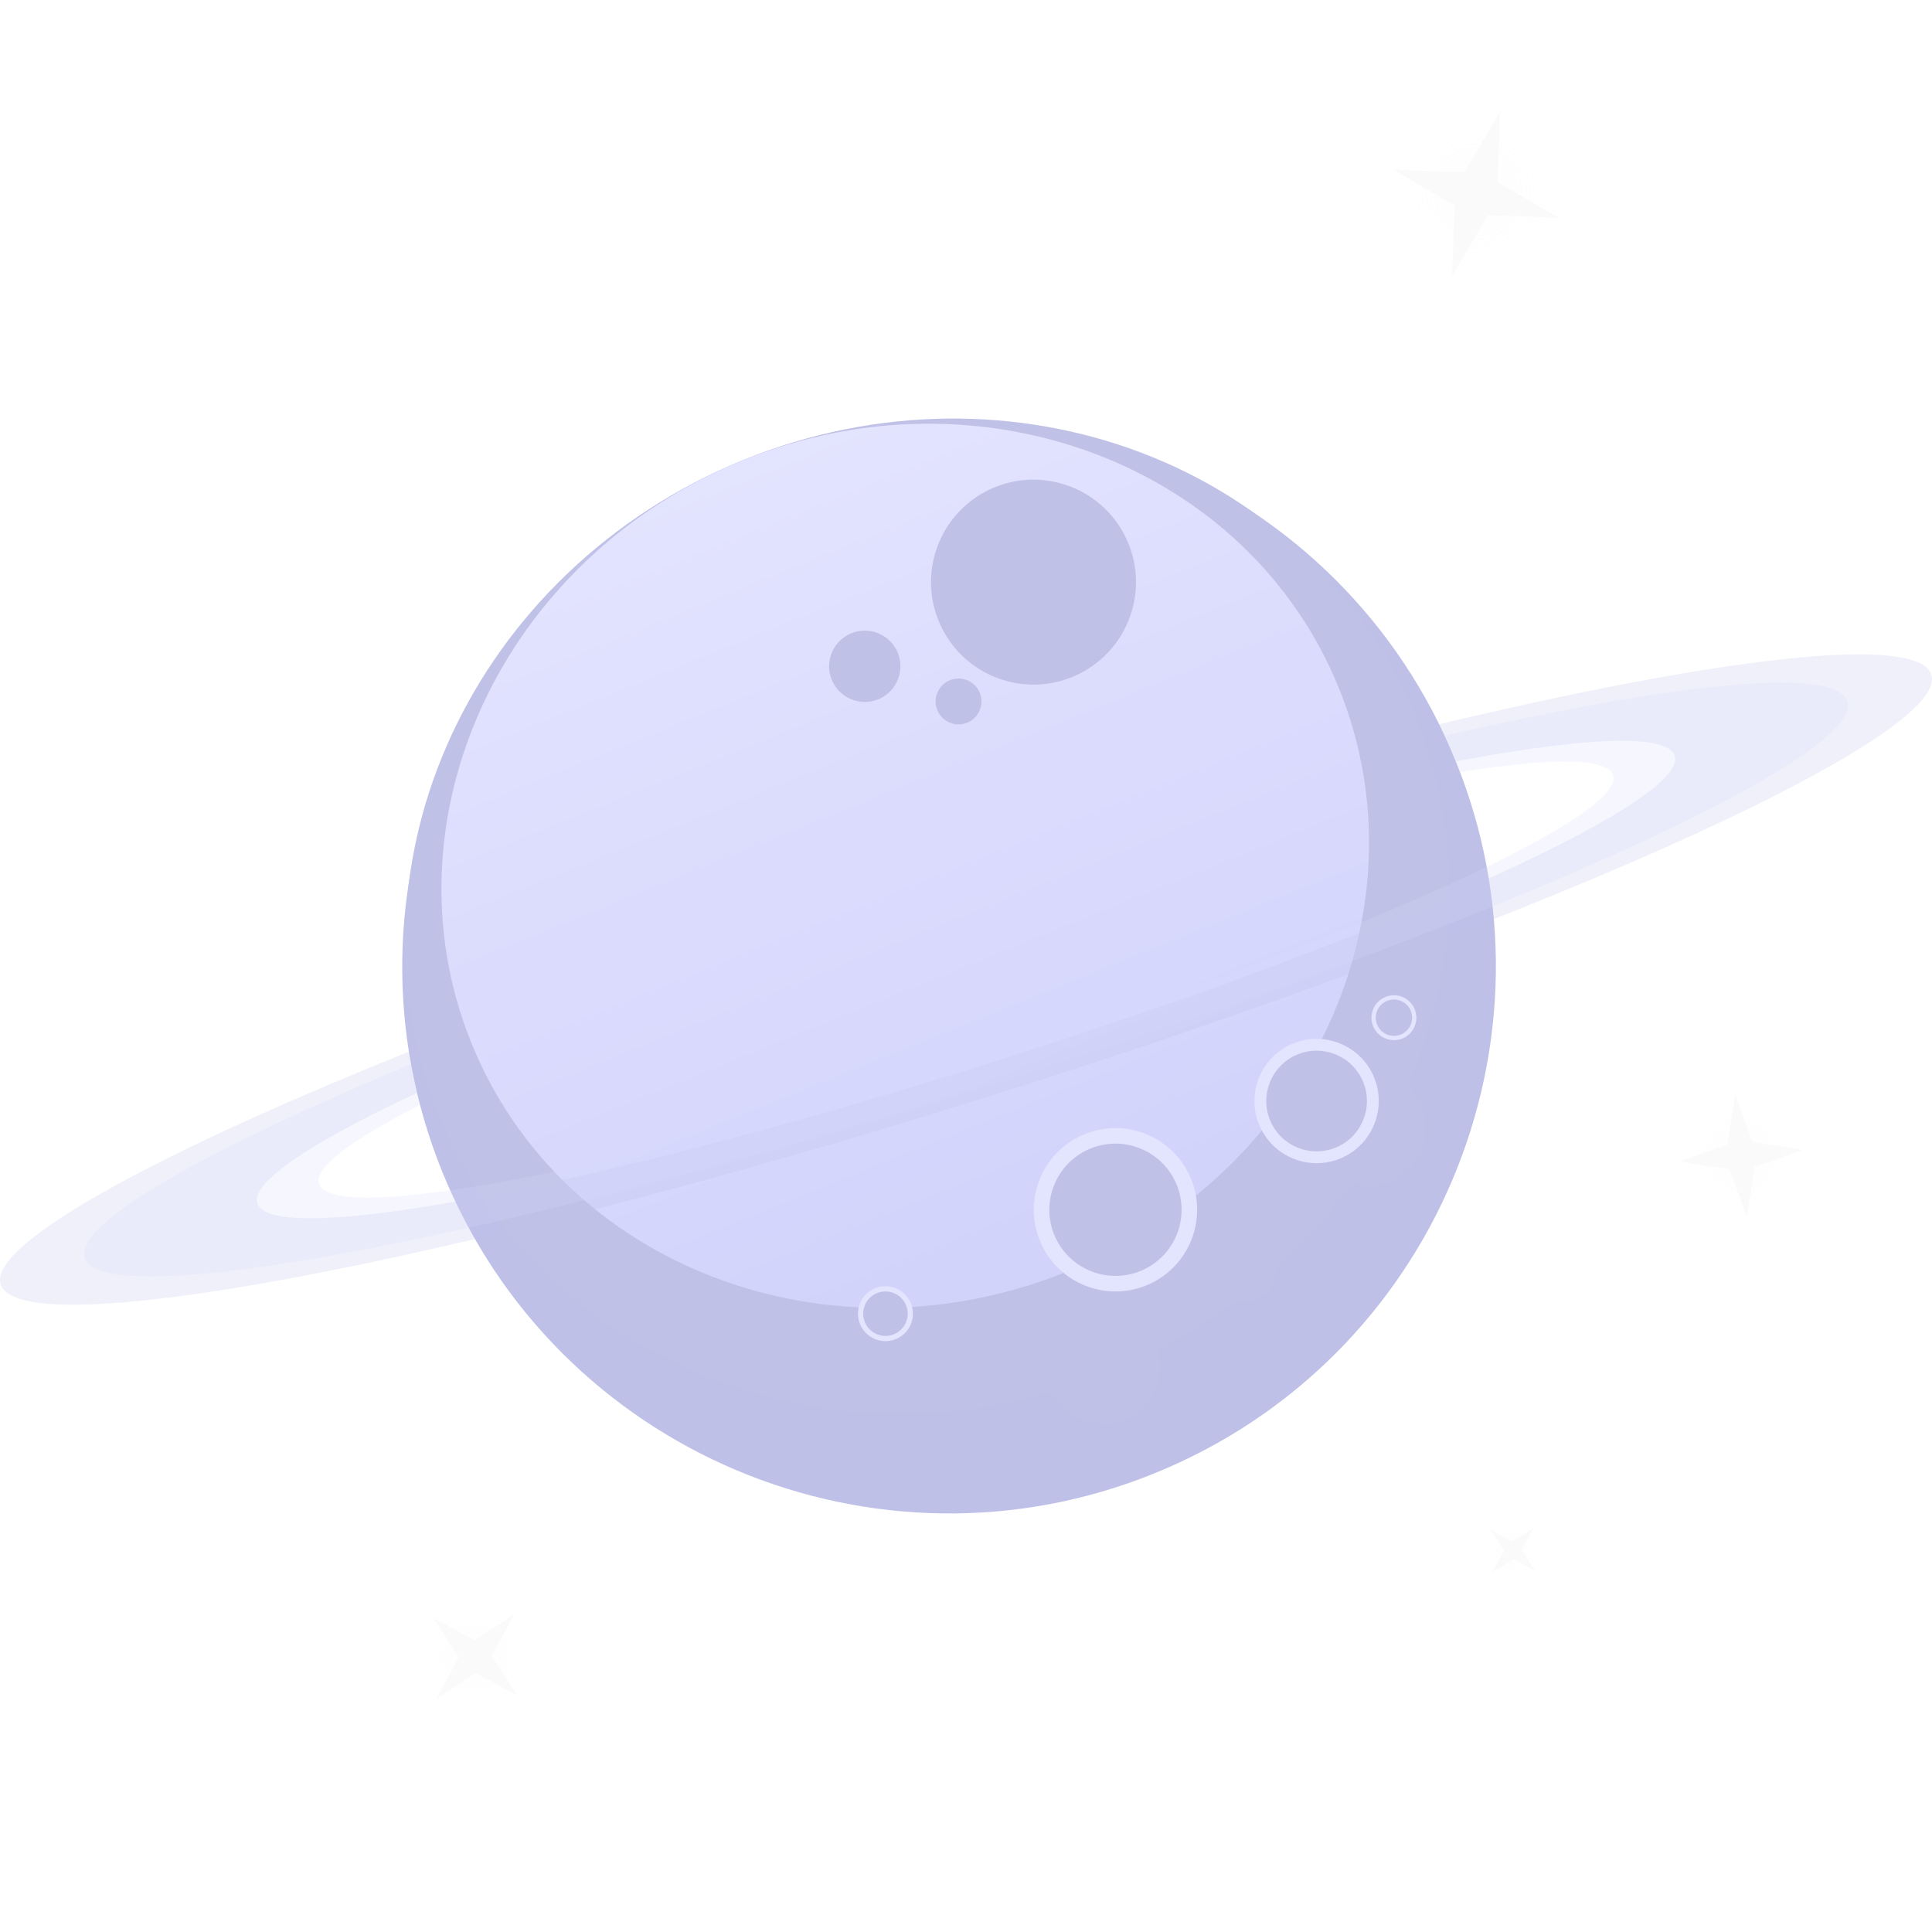
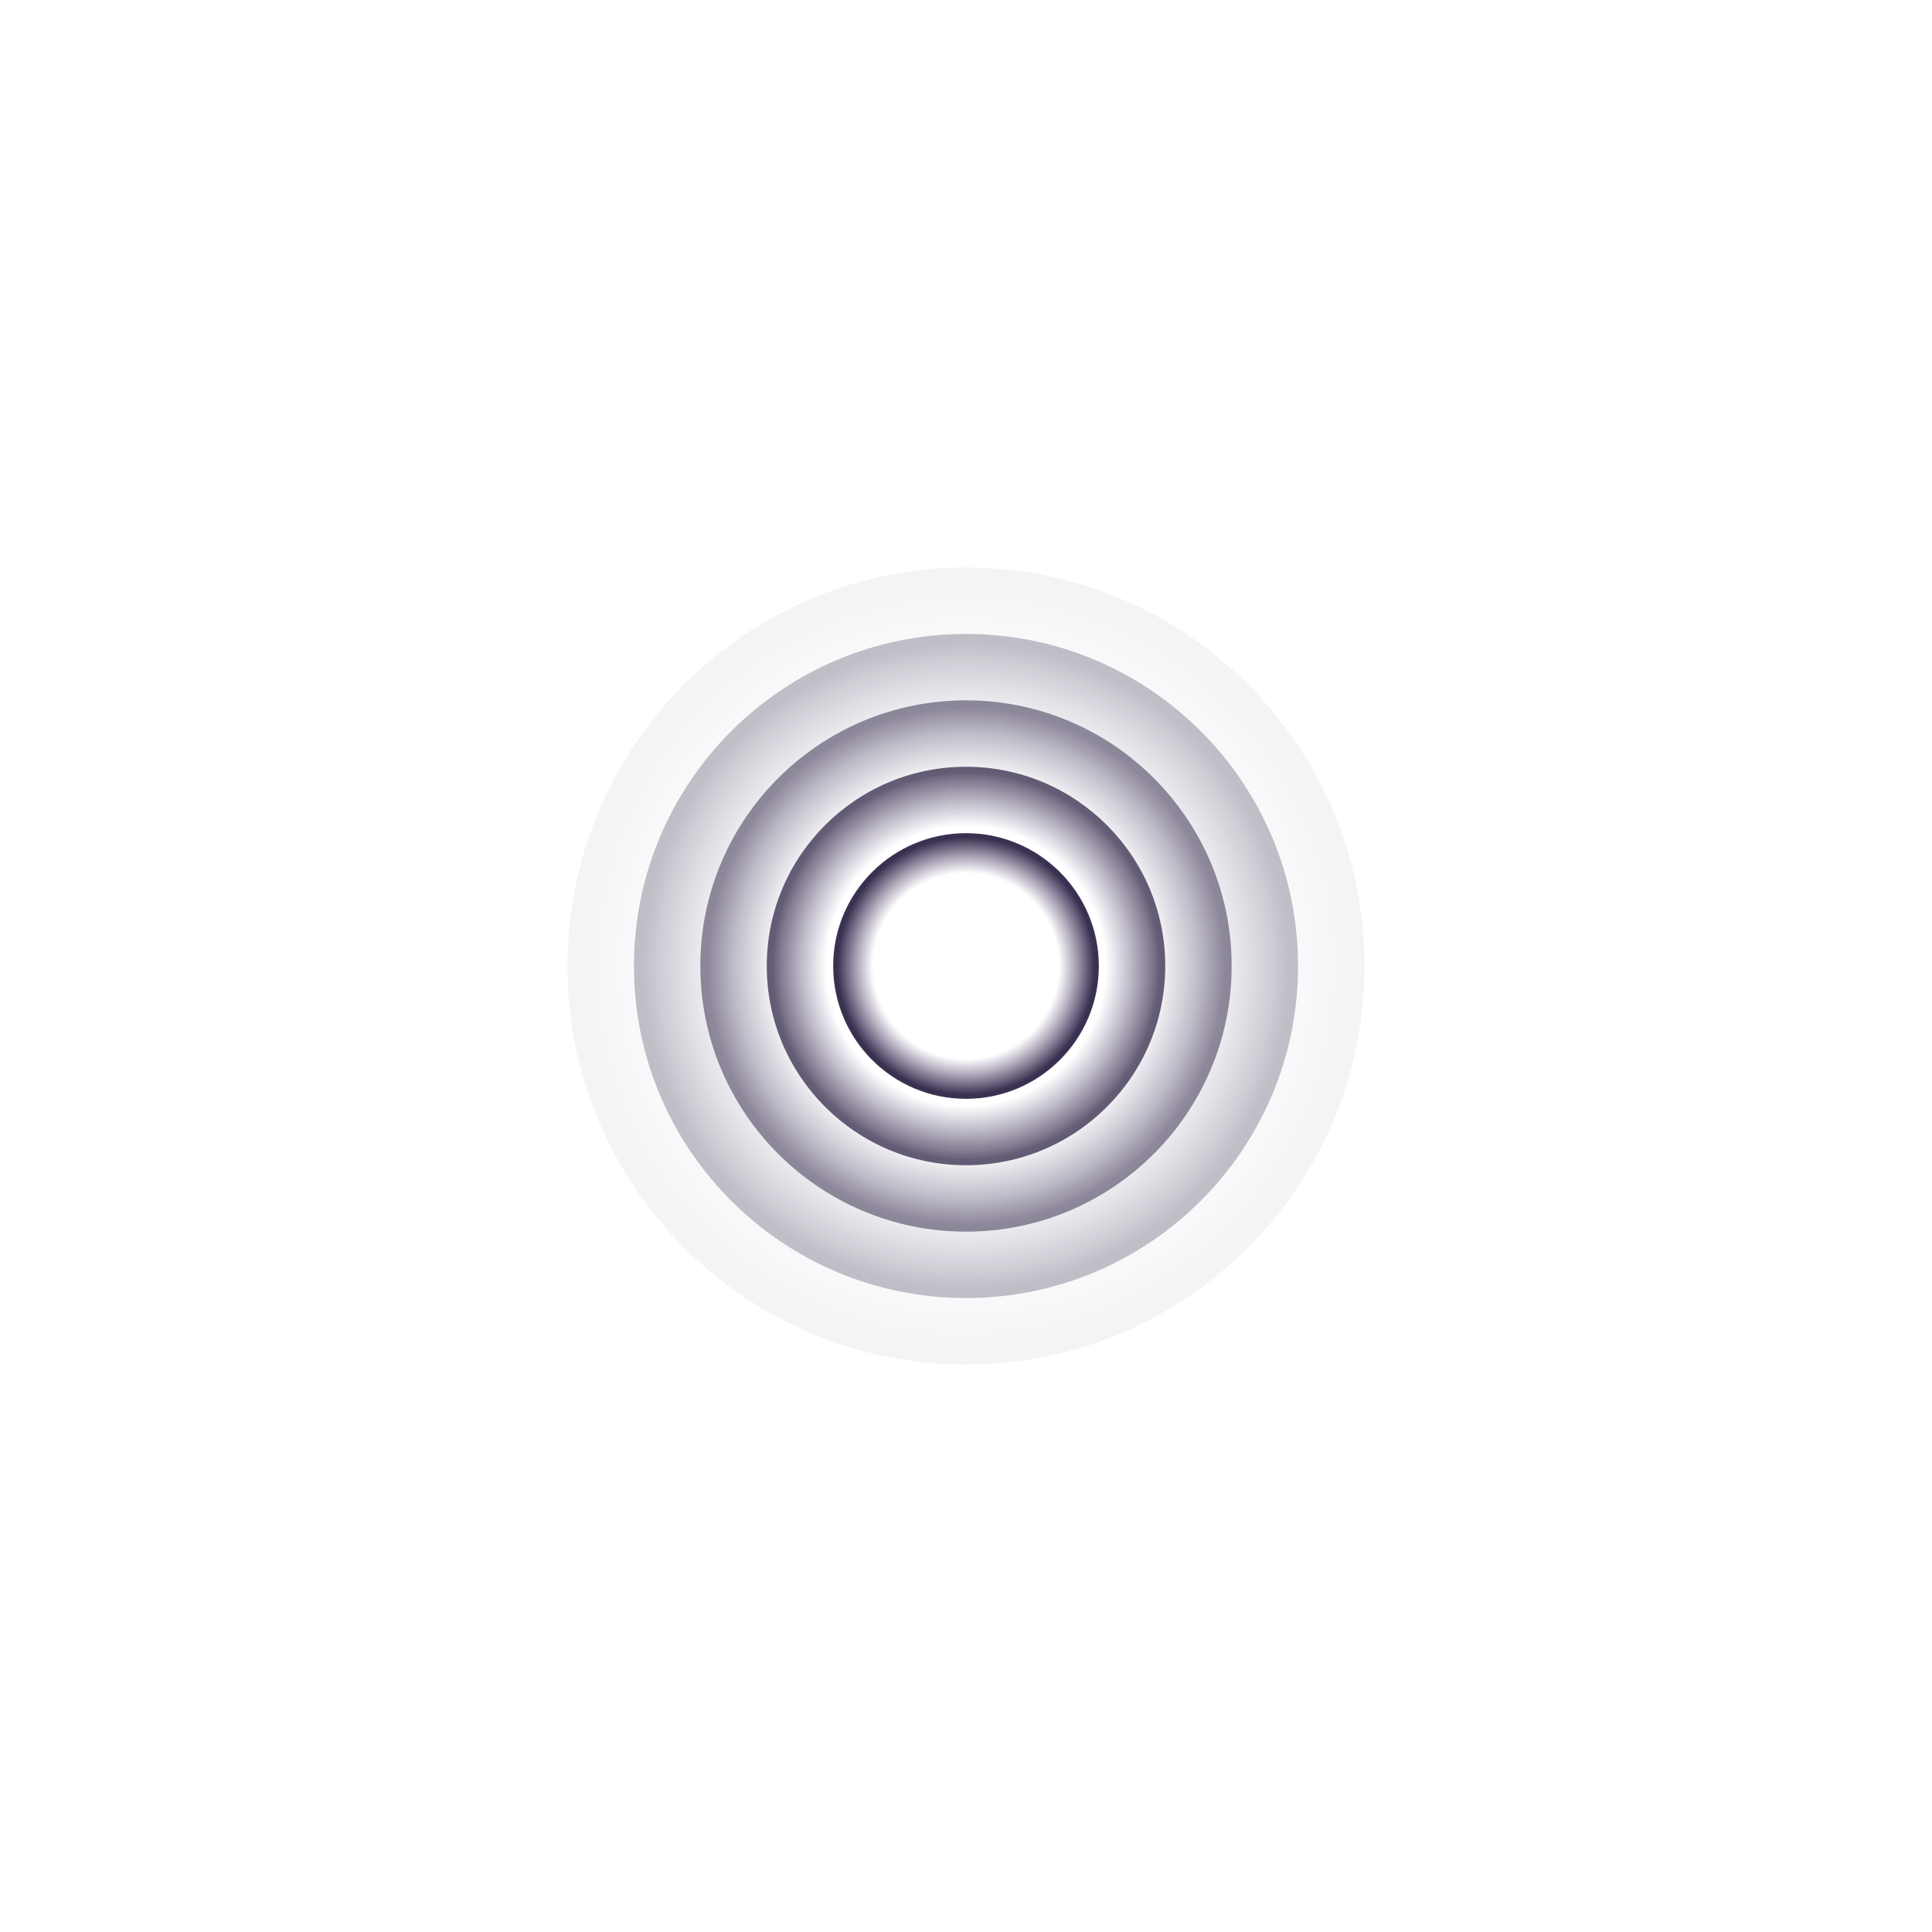
- <svg xmlns="http://www.w3.org/2000/svg" id="SvgjsSvg1001" width="288" height="288" version="1.1">
-   <defs id="SvgjsDefs1002" />
-   <g id="SvgjsG1008">
-     <svg width="288" height="288" viewBox="0 0 500 500" style="isolation:isolate">
-       <defs>
-         <clipPath id="a">
-           <rect width="500" height="500" fill="#000000" class="color000 svgShape" />
-         </clipPath>
-       </defs>
-       <g clip-path="url(#a)" opacity=".25" fill="#000000" class="color000 svgShape">
-         <path fill="#0005a5" d=" M 115.851 306.582 C 84.713 234.963 117.578 151.535 189.197 120.397 C 260.816 89.259 344.244 122.124 375.382 193.743 C 406.521 265.362 373.656 348.788 302.036 379.928 C 230.417 411.067 146.991 378.202 115.851 306.582 Z " class="colorD91F1F svgShape" />
-         <path fill="#03089a" d=" M 114.776 291.437 C 86.79 227.064 120.135 150.424 189.197 120.397 C 258.259 90.37 337.051 118.254 365.039 182.627 C 393.026 246.999 359.679 323.638 290.619 353.667 C 221.557 383.693 142.765 355.809 114.776 291.437 Z " class="colorD53131 svgShape" />
-         <linearGradient id="b" x1=".283" x2=".688" y1="-.06" y2=".906" gradientTransform="matrix(240.067 0 0 228.826 114.239 109.659)" gradientUnits="userSpaceOnUse">
-           <stop offset="1.739%" stop-color="#979aff" class="stopColorff9797 svgShape" />
-           <stop offset="98.261%" stop-color="#4b50f0" class="stopColorf04b4b svgShape" />
-         </linearGradient>
-         <path fill="url(#b)" d=" M 123.046 272.432 C 98.167 215.212 127.809 147.088 189.197 120.397 C 250.586 93.706 320.622 118.492 345.501 175.712 C 370.379 232.932 340.737 301.057 279.349 327.747 C 217.962 354.438 147.924 329.652 123.046 272.432 Z " />
-         <path fill="#8e92fd" d=" M 222.631 342.815 C 221.066 339.215 222.717 335.021 226.317 333.456 C 229.917 331.891 234.111 333.543 235.676 337.143 C 237.241 340.743 235.589 344.936 231.989 346.501 C 228.389 348.067 224.196 346.415 222.631 342.815 Z " class="colorFD8E8E svgShape" />
-         <path fill="#03089a" d=" M 223.873 342.274 C 222.606 339.36 223.944 335.966 226.858 334.699 C 229.772 333.432 233.167 334.77 234.433 337.684 C 235.702 340.598 234.364 343.992 231.45 345.259 C 228.536 346.526 225.141 345.188 223.873 342.274 Z " class="colorD53131 svgShape" />
-         <path fill="#8e92fd" d=" M 269.293 321.516 C 264.64 310.816 269.551 298.352 280.251 293.699 C 290.952 289.047 303.416 293.957 308.069 304.657 C 312.721 315.357 307.811 327.823 297.111 332.475 C 286.409 337.126 273.946 332.218 269.293 321.516 Z " class="colorFD8E8E svgShape" />
-         <path fill="#03089a" d=" M 272.985 319.91 C 269.22 311.249 273.194 301.158 281.858 297.392 C 290.52 293.625 300.61 297.601 304.376 306.262 C 308.143 314.926 304.167 325.016 295.506 328.781 C 286.842 332.548 276.752 328.572 272.985 319.91 Z " class="colorD53131 svgShape" />
-         <path fill="#8e92fd" d=" M 355.421 265.701 C 354.142 262.76 355.492 259.333 358.433 258.055 C 361.374 256.776 364.8 258.125 366.08 261.067 C 367.359 264.008 366.008 267.434 363.067 268.713 C 360.126 269.991 356.699 268.642 355.421 265.701 Z " class="colorFD8E8E svgShape" />
-         <path fill="#03089a" d="M356.437 265.259C355.401 262.877 356.494 260.105 358.874 259.069 361.256 258.034 364.029 259.126 365.065 261.508 366.099 263.888 365.008 266.663 362.625 267.697 360.245 268.733 357.471 267.64 356.437 265.259zM243.146 161.232C237.309 147.806 243.469 132.168 256.893 126.332 270.319 120.496 285.956 126.655 291.793 140.081 297.63 153.505 291.47 169.142 278.044 174.979 264.62 180.816 248.982 174.656 243.146 161.232zM215.344 176.116C213.313 171.446 215.455 166.005 220.126 163.976 224.796 161.946 230.235 164.088 232.267 168.758 234.297 173.427 232.154 178.869 227.483 180.898 222.813 182.928 217.374 180.786 215.344 176.116zM242.627 183.907C241.321 180.903 242.699 177.405 245.703 176.099 248.706 174.792 252.205 176.172 253.512 179.175 254.818 182.179 253.44 185.677 250.435 186.983 247.431 188.288 243.932 186.91 242.627 183.907zM316.306 332.477C314.74 328.872 316.394 324.674 319.997 323.108 323.602 321.539 327.801 323.194 329.368 326.798 330.935 330.403 329.28 334.601 325.677 336.168 322.072 337.736 317.873 336.082 316.306 332.477zM340.7 297.983C337.445 290.499 340.88 281.781 348.363 278.527 355.847 275.272 364.566 278.707 367.819 286.191 371.073 293.676 367.639 302.393 360.154 305.648 352.67 308.9 343.953 305.467 340.7 297.983zM271.959 359.524C268.706 352.044 272.14 343.332 279.619 340.079 287.098 336.828 295.811 340.259 299.063 347.739 302.314 355.22 298.883 363.932 291.404 367.183 283.923 370.436 275.211 367.003 271.959 359.524z" class="colorD53131 svgShape" />
-         <g fill="#000000" class="color000 svgShape">
-           <path fill="#8e92fd" d=" M 325.982 291.358 C 322.441 283.216 326.177 273.731 334.32 270.19 C 342.463 266.651 351.947 270.387 355.488 278.53 C 359.029 286.671 355.293 296.157 347.15 299.698 C 339.007 303.237 329.521 299.501 325.982 291.358 Z " class="colorFD8E8E svgShape" />
-           <path fill="#03089a" d=" M 328.792 290.136 C 325.925 283.545 328.95 275.867 335.542 273.001 C 342.133 270.134 349.813 273.16 352.678 279.751 C 355.544 286.343 352.52 294.021 345.927 296.888 C 339.335 299.753 331.657 296.728 328.792 290.136 Z " class="colorD53131 svgShape" />
-         </g>
-         <g opacity=".49" fill="#000000" class="color000 svgShape">
-           <path fill="#0005a5" fill-rule="evenodd" d=" M 105.842 272.169 C 33.749 301.126 -9.038 325.685 1.618 334.406 L 1.618 334.406 C 17.199 347.154 141.143 321.255 278.229 276.603 C 415.314 231.951 513.962 185.349 498.381 172.6 C 488.968 164.897 439.992 171.303 372.43 187.448 C 373.476 189.5 374.453 191.604 375.382 193.743 C 375.861 194.845 376.326 195.948 376.767 197.056 C 406.822 191.366 427.315 189.981 432.356 194.105 C 443.794 203.466 371.37 237.68 270.725 270.461 C 170.079 303.244 79.083 322.26 67.645 312.899 L 67.645 312.899 C 61.837 308.147 77.653 296.986 107.909 282.836 C 107.076 279.288 106.376 275.73 105.842 272.169 Z " opacity=".49" class="colorD91F1F svgShape" />
-         </g>
-         <g opacity=".46" fill="#000000" class="color000 svgShape">
-           <path fill="#5c61f3" fill-rule="evenodd" d=" M 106.364 275.442 C 47.87 299.725 14.094 319.905 23.217 327.371 L 23.217 327.371 C 37.441 339.011 150.608 315.362 275.775 274.593 C 400.94 233.824 491.008 191.275 476.784 179.635 C 468.766 173.072 429.308 177.725 373.887 190.384 C 374.39 191.499 374.892 192.616 375.382 193.743 C 376.264 195.768 377.092 197.801 377.862 199.846 C 398.669 196.497 412.614 196.091 416.5 199.27 C 426.944 207.817 360.816 239.055 268.922 268.987 C 177.03 298.92 93.944 316.282 83.501 307.735 L 83.501 307.735 C 78.999 304.051 88.73 296.147 108.726 285.925 C 107.78 282.443 107.007 278.946 106.364 275.442 Z " opacity=".46" class="colorF35C5C svgShape" />
-         </g>
-         <g fill="#000000" class="color000 svgShape">
-           <g opacity=".39" fill="#000000" class="color000 svgShape">
-             <radialGradient id="c" cx=".5" cy=".5" r=".5" fx=".5" fy=".5" gradientTransform="scale(-35.976 35.976) rotate(38.071 -18.005 .53)" gradientUnits="userSpaceOnUse">
-               <stop offset="0%" stop-color="#ebebeb" class="stopColorebebeb svgShape" />
-               <stop offset="98.261%" stop-color="#ffffff" stop-opacity="0" class="stopColorfff svgShape" />
-             </radialGradient>
-             <path fill="url(#c)" d=" M 137.147 417.63 C 131.025 409.814 119.709 408.439 111.894 414.561 C 104.078 420.682 102.702 431.998 108.824 439.814 C 114.946 447.63 126.261 449.005 134.077 442.883 C 141.893 436.761 143.268 425.446 137.147 417.63 Z " />
-           </g>
-           <path fill="#ebebeb" d=" M 112.069 418.641 L 118.75 428.89 L 112.905 439.638 L 123.154 432.958 L 133.902 438.803 L 127.221 428.553 L 133.066 417.806 L 122.817 424.486 L 112.069 418.641 Z " class="colorEBEBEB svgShape" />
-         </g>
-         <g fill="#000000" class="color000 svgShape">
-           <g opacity=".39" fill="#000000" class="color000 svgShape">
-             <radialGradient id="d" cx=".5" cy=".5" r=".5" fx=".5" fy=".5" gradientTransform="scale(-38.587 38.587) rotate(-3.822 103.08 186.609)" gradientUnits="userSpaceOnUse">
-               <stop offset="0%" stop-color="#ebebeb" class="stopColorebebeb svgShape" />
-               <stop offset="98.261%" stop-color="#ffffff" stop-opacity="0" class="stopColorfff svgShape" />
-             </radialGradient>
-             <path fill="url(#d)" d=" M 469.827 300.387 C 470.536 289.762 462.487 280.56 451.862 279.851 C 441.237 279.141 432.036 287.191 431.326 297.815 C 430.616 308.44 438.666 317.642 449.29 318.351 C 459.915 319.061 469.117 311.011 469.827 300.387 Z " />
-           </g>
-           <path fill="#ebebeb" d=" M 449.08 283.234 L 447.074 296.202 L 434.71 300.597 L 447.677 302.604 L 452.073 314.968 L 454.079 302 L 466.443 297.605 L 453.475 295.598 L 449.08 283.234 Z " class="colorEBEBEB svgShape" />
-         </g>
-         <g fill="#000000" class="color000 svgShape">
-           <g opacity=".39" fill="#000000" class="color000 svgShape">
-             <radialGradient id="e" cx=".5" cy=".5" r=".5" fx=".5" fy=".5" gradientTransform="scale(-53.704 53.704) rotate(-25.456 -2.346 17.57)" gradientUnits="userSpaceOnUse">
-               <stop offset="0%" stop-color="#ebebeb" class="stopColorebebeb svgShape" />
-               <stop offset="98.261%" stop-color="#ffffff" stop-opacity="0" class="stopColorfff svgShape" />
-             </radialGradient>
-             <path fill="url(#e)" d=" M 406.245 61.687 C 412.615 48.305 406.923 32.27 393.542 25.9 C 380.16 19.53 364.125 25.222 357.755 38.603 C 351.385 51.985 357.077 68.02 370.458 74.39 C 383.84 80.76 399.875 75.068 406.245 61.687 Z " />
-           </g>
-           <path fill="#ebebeb" d=" M 388.206 28.85 L 378.956 44.597 L 360.705 43.939 L 376.452 53.189 L 375.794 71.44 L 385.044 55.693 L 403.295 56.351 L 387.548 47.101 L 388.206 28.85 Z " class="colorEBEBEB svgShape" />
-         </g>
-         <g fill="#000000" class="color000 svgShape">
-           <g opacity=".39" fill="#000000" class="color000 svgShape">
-             <radialGradient id="f" cx=".5" cy=".5" r=".5" fx=".5" fy=".5" gradientTransform="scale(-19.056 19.056) rotate(38.071 -39.809 -19.722)" gradientUnits="userSpaceOnUse">
-               <stop offset="0%" stop-color="#ebebeb" class="stopColorebebeb svgShape" />
-               <stop offset="98.261%" stop-color="#ffffff" stop-opacity="0" class="stopColorfff svgShape" />
-             </radialGradient>
-             <path fill="url(#f)" d=" M 399.028 395.334 C 395.785 391.194 389.792 390.466 385.652 393.708 C 381.512 396.951 380.783 402.945 384.026 407.085 C 387.268 411.225 393.262 411.953 397.402 408.711 C 401.542 405.468 402.271 399.474 399.028 395.334 Z " />
-           </g>
-           <path fill="#ebebeb" d=" M 385.745 395.87 L 389.283 401.299 L 386.187 406.992 L 391.616 403.453 L 397.309 406.549 L 393.771 401.12 L 396.867 395.427 L 391.438 398.966 L 385.745 395.87 Z " class="colorEBEBEB svgShape" />
-         </g>
-       </g>
-     </svg>
+ <svg xmlns="http://www.w3.org/2000/svg" version="1.1" viewBox="0 0 800 800">
+   <defs>
+     <radialGradient id="cccircular-grad" r="50%" cx="50%" cy="50%">
+       <stop offset="70%" stop-color="hsl(264, 55%, 20%)" stop-opacity="0" />
+       <stop offset="97%" stop-color="#0c0027" stop-opacity="1" />
+     </radialGradient>
+   </defs>
+   <g fill="url(#cccircular-grad)">
+     <circle r="165" cx="400" cy="400" opacity="0.05" />
+     <circle r="137.5" cx="400" cy="400" opacity="0.24" />
+     <circle r="110" cx="400" cy="400" opacity="0.43" />
+     <circle r="82.5" cx="400" cy="400" opacity="0.62" />
+     <circle r="55" cx="400" cy="400" opacity="0.81" />
  </g>
</svg>
